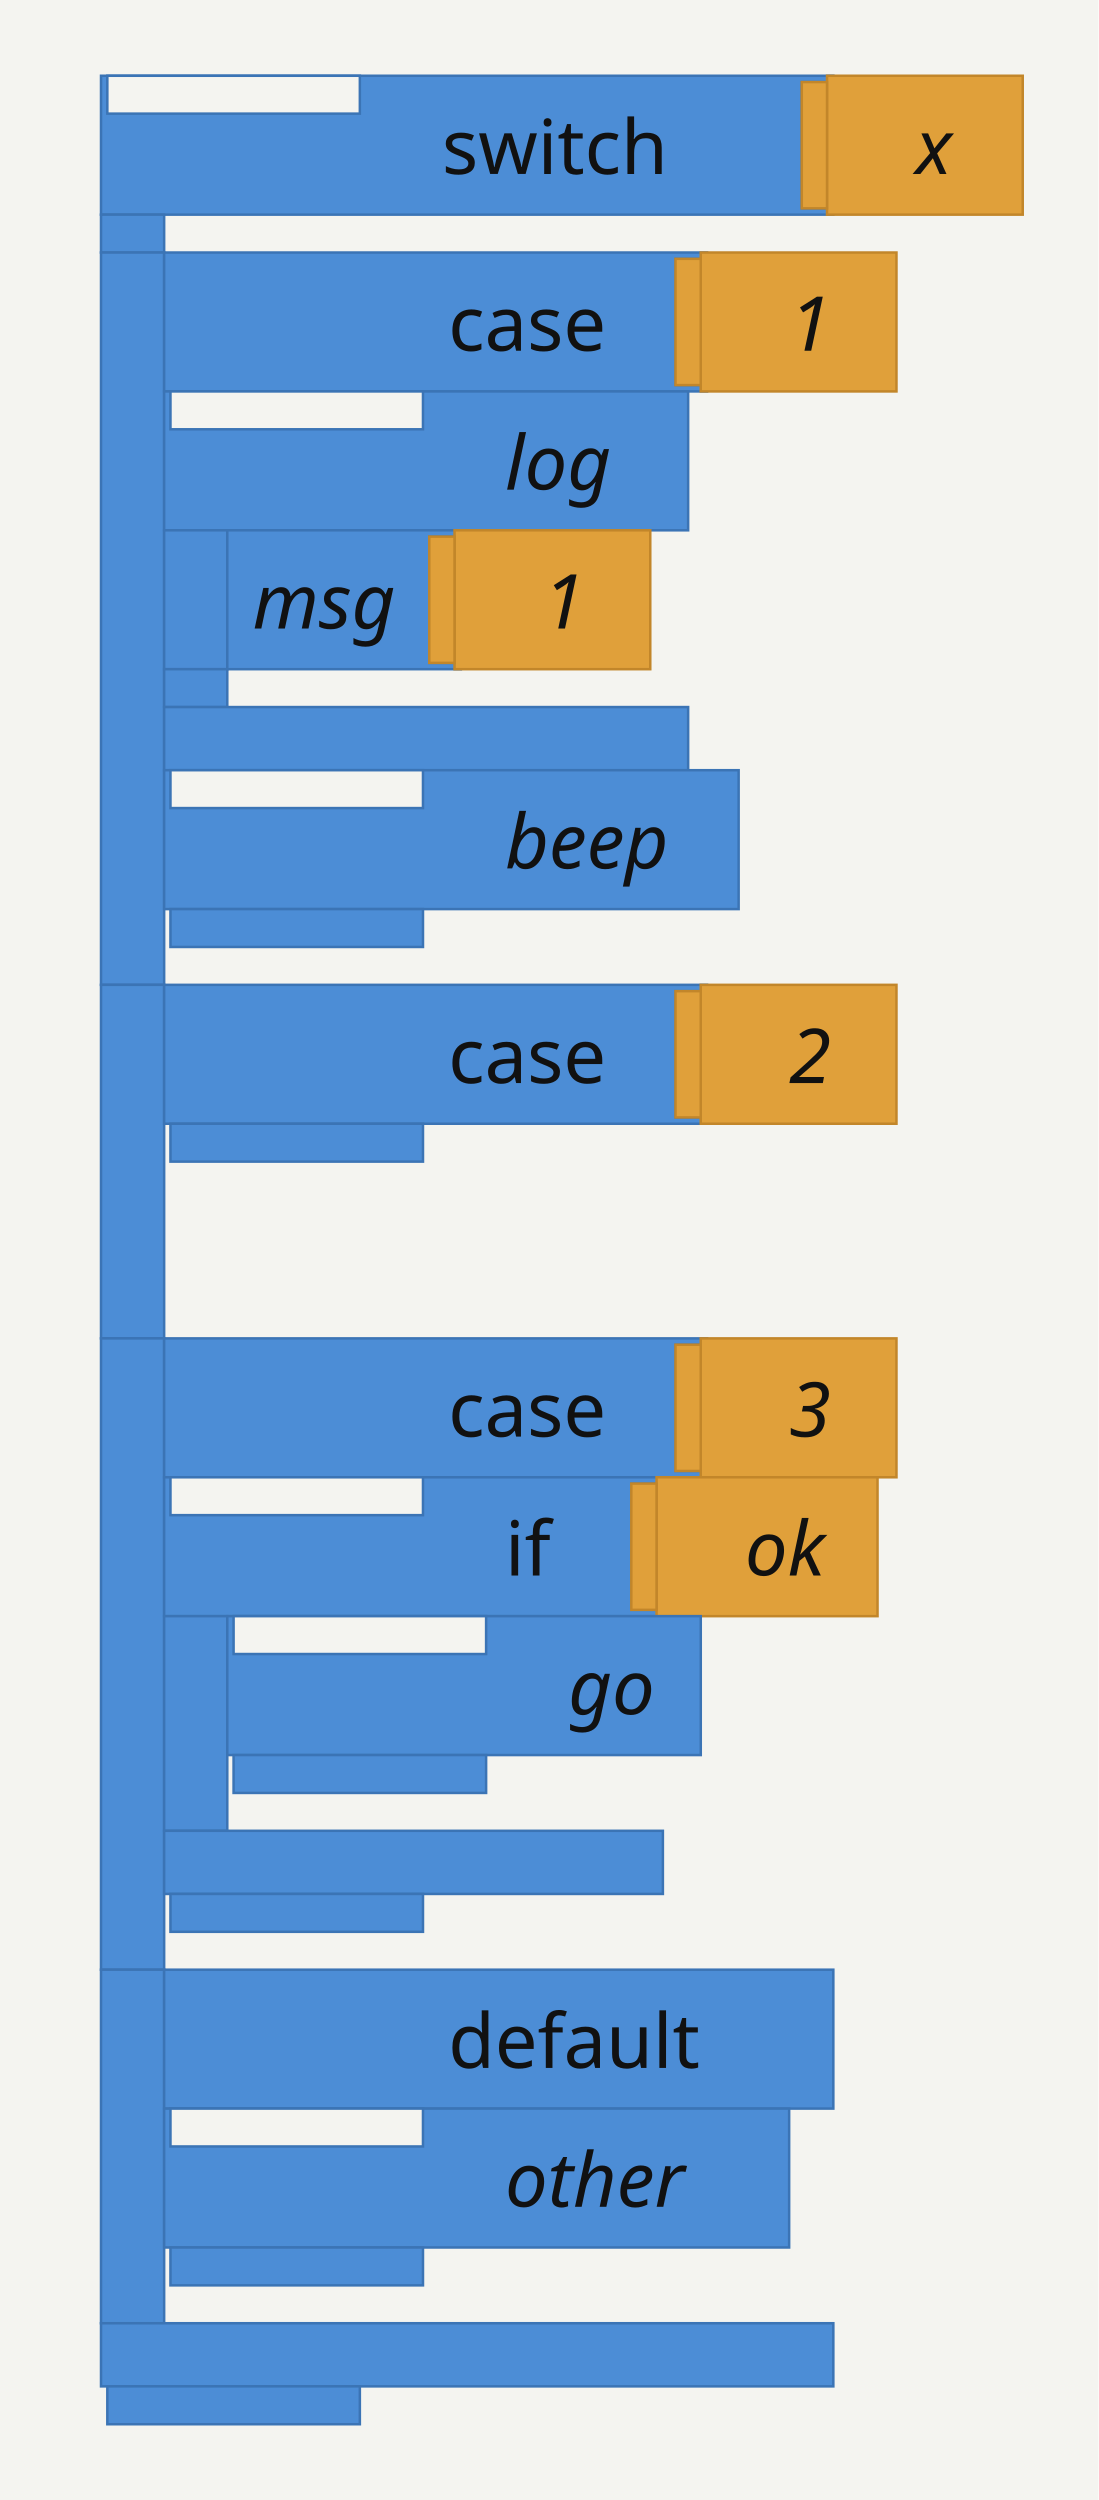
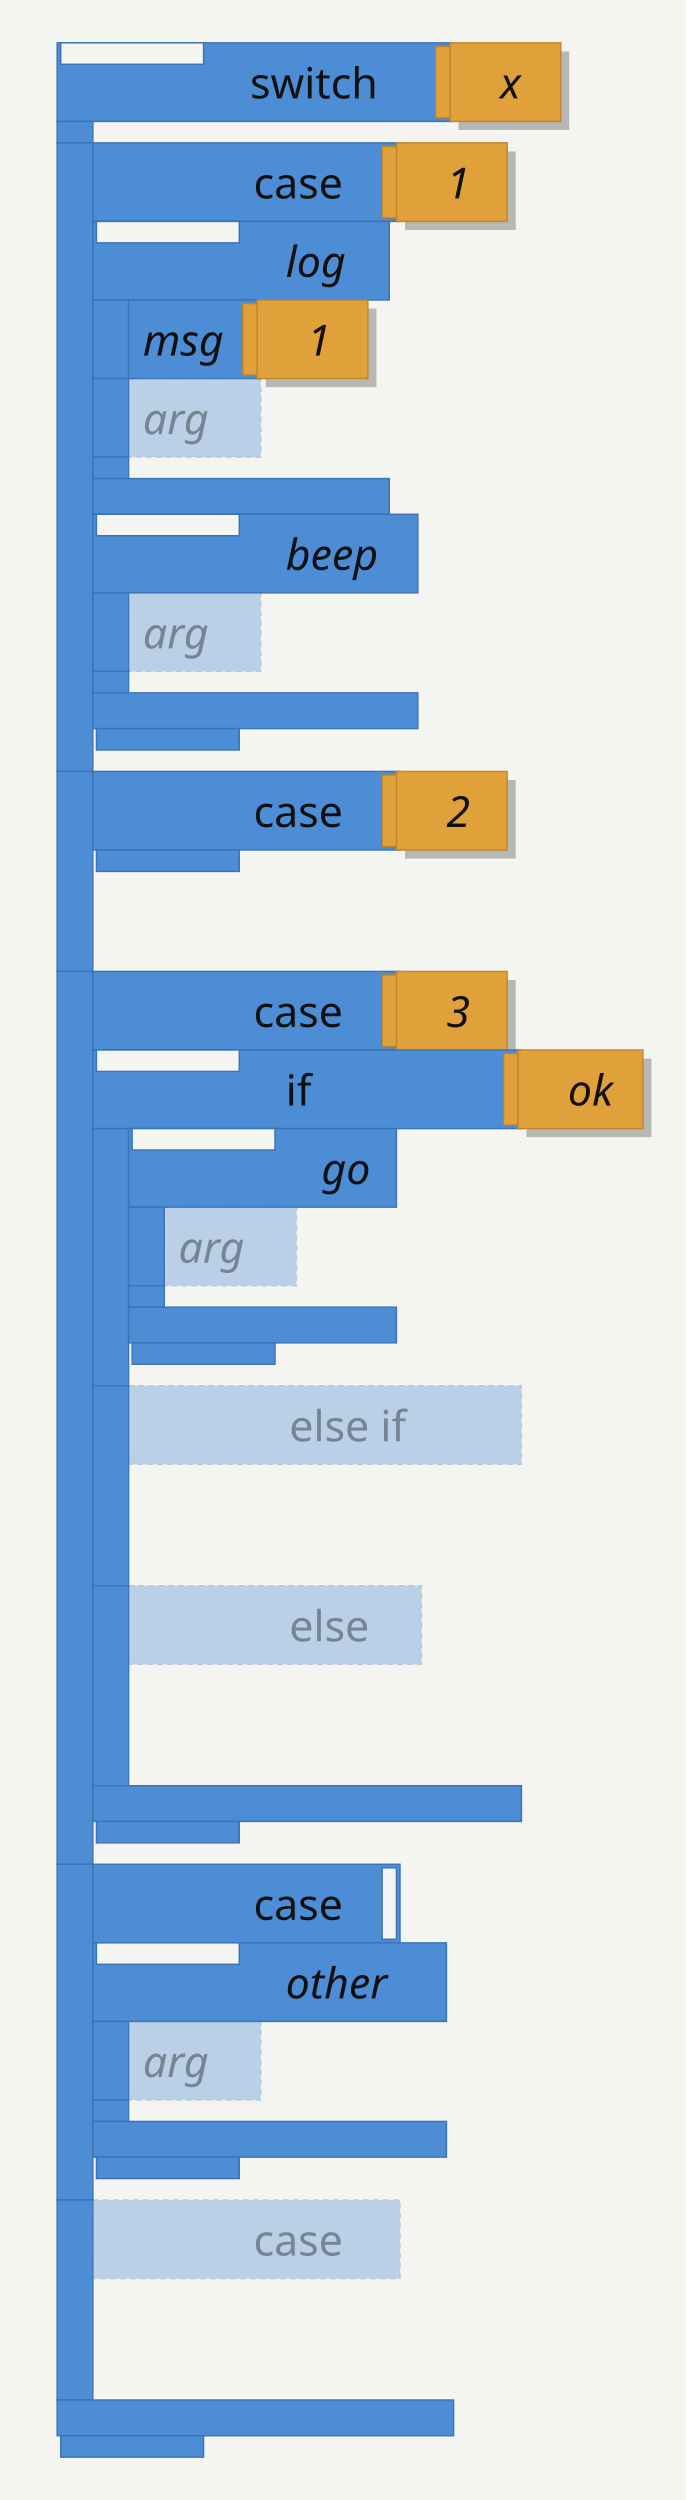
- <svg xmlns="http://www.w3.org/2000/svg" width="435" height="990" viewBox="0 0 435 990" font-family="sans-serif">
+ <svg xmlns="http://www.w3.org/2000/svg" width="480" height="1750" viewBox="0 0 480 1750" font-family="sans-serif">
  <rect width="100%" height="100%" fill="#f4f4f0" />
  <g transform="translate(40.0,30.0)">
    <g class="block switch">
-       <rect x="0" y="0" width="290" height="55" fill="#4c8dd6" stroke="#3b74b5" stroke-width="1" />
+       <rect x="0" y="0" width="277.5" height="55" fill="#4c8dd6" stroke="#3b74b5" stroke-width="1" />
      <rect x="0" y="55" width="25" height="15" fill="#4c8dd6" stroke="#3b74b5" stroke-width="1" />
-       <rect x="0" y="70" width="25" height="290" fill="#4c8dd6" stroke="#3b74b5" stroke-width="1" />
+       <rect x="0" y="70" width="25" height="440" fill="#4c8dd6" stroke="#3b74b5" stroke-width="1" />
      <rect x="25" y="70" width="215" height="55" fill="#4c8dd6" stroke="#3b74b5" stroke-width="1" />
-       <rect x="0" y="360" width="25" height="140" fill="#4c8dd6" stroke="#3b74b5" stroke-width="1" />
-       <rect x="25" y="360" width="215" height="55" fill="#4c8dd6" stroke="#3b74b5" stroke-width="1" />
-       <rect x="0" y="500" width="25" height="250" fill="#4c8dd6" stroke="#3b74b5" stroke-width="1" />
-       <rect x="25" y="500" width="215" height="55" fill="#4c8dd6" stroke="#3b74b5" stroke-width="1" />
-       <rect x="0" y="750" width="25" height="140" fill="#4c8dd6" stroke="#3b74b5" stroke-width="1" />
-       <rect x="25" y="750" width="265" height="55" fill="#4c8dd6" stroke="#3b74b5" stroke-width="1" />
-       <rect x="0" y="890" width="290" height="25" fill="#4c8dd6" stroke="#3b74b5" stroke-width="1" />
+       <rect x="0" y="510" width="25" height="140" fill="#4c8dd6" stroke="#3b74b5" stroke-width="1" />
+       <rect x="25" y="510" width="215" height="55" fill="#4c8dd6" stroke="#3b74b5" stroke-width="1" />
+       <rect x="0" y="650" width="25" height="625" fill="#4c8dd6" stroke="#3b74b5" stroke-width="1" />
+       <rect x="25" y="650" width="215" height="55" fill="#4c8dd6" stroke="#3b74b5" stroke-width="1" />
+       <rect x="0" y="1275" width="25" height="235" fill="#4c8dd6" stroke="#3b74b5" stroke-width="1" />
+       <rect x="25" y="1275" width="215" height="55" fill="#4c8dd6" stroke="#3b74b5" stroke-width="1" />
+       <rect x="0" y="1510" width="25" height="140" fill="#4c8dd6" stroke="#3b74b5" stroke-width="1" />
+       <rect x="25" y="1510" width="215" height="55" fill="#4c8dd6" stroke="#3b74b5" stroke-width="1" opacity="0.35" stroke-dasharray="4 3" />
+       <rect x="0" y="1650" width="277.5" height="25" fill="#4c8dd6" stroke="#3b74b5" stroke-width="1" />
      <rect x="2.5" y="0" width="100" height="15" fill="#f4f4f0" stroke="#3b74b5" stroke-width="1" />
-       <rect x="2.5" y="915" width="100" height="15" fill="#4c8dd6" stroke="#3b74b5" stroke-width="1" />
-       <rect x="277.5" y="2.5" width="10" height="50" fill="#f4f4f0" stroke="#3b74b5" stroke-width="1" />
+       <rect x="2.5" y="1675" width="100" height="15" fill="#4c8dd6" stroke="#3b74b5" stroke-width="1" />
+       <rect x="265" y="2.5" width="10" height="50" fill="#f4f4f0" stroke="#3b74b5" stroke-width="1" />
      <rect x="227.5" y="72.5" width="10" height="50" fill="#f4f4f0" stroke="#3b74b5" stroke-width="1" />
      <rect x="27.5" y="125" width="100" height="15" fill="#4c8dd6" stroke="#3b74b5" stroke-width="1" />
-       <rect x="227.5" y="362.5" width="10" height="50" fill="#f4f4f0" stroke="#3b74b5" stroke-width="1" />
-       <rect x="27.5" y="415" width="100" height="15" fill="#4c8dd6" stroke="#3b74b5" stroke-width="1" />
-       <rect x="227.5" y="502.5" width="10" height="50" fill="#f4f4f0" stroke="#3b74b5" stroke-width="1" />
-       <rect x="27.5" y="555" width="100" height="15" fill="#4c8dd6" stroke="#3b74b5" stroke-width="1" />
-       <rect x="27.5" y="805" width="100" height="15" fill="#4c8dd6" stroke="#3b74b5" stroke-width="1" />
+       <rect x="227.5" y="512.5" width="10" height="50" fill="#f4f4f0" stroke="#3b74b5" stroke-width="1" />
+       <rect x="27.5" y="565" width="100" height="15" fill="#4c8dd6" stroke="#3b74b5" stroke-width="1" />
+       <rect x="227.5" y="652.5" width="10" height="50" fill="#f4f4f0" stroke="#3b74b5" stroke-width="1" />
+       <rect x="27.5" y="705" width="100" height="15" fill="#4c8dd6" stroke="#3b74b5" stroke-width="1" />
+       <rect x="227.5" y="1277.5" width="10" height="50" fill="#f4f4f0" stroke="#3b74b5" stroke-width="1" />
+       <rect x="27.5" y="1330" width="100" height="15" fill="#4c8dd6" stroke="#3b74b5" stroke-width="1" />
      <text x="135" y="38.9" font-size="30" fill="#111">switch</text>
      <text x="137.5" y="108.9" font-size="30" fill="#111">case</text>
-       <text x="137.5" y="398.9" font-size="30" fill="#111">case</text>
-       <text x="137.5" y="538.9" font-size="30" fill="#111">case</text>
-       <text x="137.5" y="788.9" font-size="30" fill="#111">default</text>
+       <text x="137.5" y="548.9" font-size="30" fill="#111">case</text>
+       <text x="137.5" y="688.9" font-size="30" fill="#111">case</text>
+       <text x="137.5" y="1313.9" font-size="30" fill="#111">case</text>
+       <text x="137.5" y="1548.9" font-size="30" fill="#111" opacity="0.4">case</text>
    </g>
+     <rect x="281" y="6" width="77.5" height="55" fill="rgba(0,0,0,0.25)" />
    <g class="block value">
-       <rect x="287.5" y="0" width="77.5" height="55" fill="#e0a03a" stroke="#c2862a" stroke-width="1" />
-       <rect x="277.5" y="2.5" width="10" height="50" fill="#e0a03a" stroke="#c2862a" stroke-width="1" />
-       <text x="322.5" y="38.9" font-size="30" fill="#111" font-style="italic">x</text>
+       <rect x="275" y="0" width="77.5" height="55" fill="#e0a03a" stroke="#c2862a" stroke-width="1" />
+       <rect x="265" y="2.5" width="10" height="50" fill="#e0a03a" stroke="#c2862a" stroke-width="1" />
+       <text x="310" y="38.9" font-size="30" fill="#111" font-style="italic">x</text>
    </g>
+     <rect x="243.5" y="76" width="77.5" height="55" fill="rgba(0,0,0,0.25)" />
    <g class="block value">
      <rect x="237.5" y="70" width="77.5" height="55" fill="#e0a03a" stroke="#c2862a" stroke-width="1" />
      <rect x="227.5" y="72.5" width="10" height="50" fill="#e0a03a" stroke="#c2862a" stroke-width="1" />
      <text x="272.5" y="108.9" font-size="30" fill="#111" font-style="italic">1</text>
    </g>
    <g class="block call">
      <rect x="25" y="125" width="207.5" height="55" fill="#4c8dd6" stroke="#3b74b5" stroke-width="1" />
      <rect x="25" y="180" width="25" height="55" fill="#4c8dd6" stroke="#3b74b5" stroke-width="1" />
      <rect x="50" y="180" width="92.5" height="55" fill="#4c8dd6" stroke="#3b74b5" stroke-width="1" />
-       <rect x="25" y="235" width="25" height="15" fill="#4c8dd6" stroke="#3b74b5" stroke-width="1" />
-       <rect x="25" y="250" width="207.5" height="25" fill="#4c8dd6" stroke="#3b74b5" stroke-width="1" />
+       <rect x="25" y="235" width="25" height="55" fill="#4c8dd6" stroke="#3b74b5" stroke-width="1" />
+       <rect x="50" y="235" width="92.5" height="55" fill="#4c8dd6" stroke="#3b74b5" stroke-width="1" opacity="0.35" stroke-dasharray="4 3" />
+       <rect x="25" y="290" width="25" height="15" fill="#4c8dd6" stroke="#3b74b5" stroke-width="1" />
+       <rect x="25" y="305" width="207.5" height="25" fill="#4c8dd6" stroke="#3b74b5" stroke-width="1" />
      <rect x="27.5" y="125" width="100" height="15" fill="#f4f4f0" stroke="#3b74b5" stroke-width="1" />
-       <rect x="27.5" y="275" width="100" height="15" fill="#4c8dd6" stroke="#3b74b5" stroke-width="1" />
+       <rect x="27.5" y="330" width="100" height="15" fill="#4c8dd6" stroke="#3b74b5" stroke-width="1" />
      <rect x="130" y="182.5" width="10" height="50" fill="#f4f4f0" stroke="#3b74b5" stroke-width="1" />
      <text x="160" y="163.9" font-size="30" fill="#111" font-style="italic">log</text>
      <text x="60" y="218.9" font-size="30" fill="#111" font-style="italic">msg</text>
+       <text x="60" y="273.9" font-size="30" fill="#111" font-style="italic" opacity="0.4">arg</text>
    </g>
+     <rect x="146" y="186" width="77.5" height="55" fill="rgba(0,0,0,0.25)" />
    <g class="block value">
      <rect x="140" y="180" width="77.5" height="55" fill="#e0a03a" stroke="#c2862a" stroke-width="1" />
      <rect x="130" y="182.5" width="10" height="50" fill="#e0a03a" stroke="#c2862a" stroke-width="1" />
      <text x="175" y="218.9" font-size="30" fill="#111" font-style="italic">1</text>
    </g>
    <g class="block call">
-       <rect x="25" y="275" width="227.5" height="55" fill="#4c8dd6" stroke="#3b74b5" stroke-width="1" />
-       <rect x="27.5" y="275" width="100" height="15" fill="#f4f4f0" stroke="#3b74b5" stroke-width="1" />
-       <rect x="27.5" y="330" width="100" height="15" fill="#4c8dd6" stroke="#3b74b5" stroke-width="1" />
-       <text x="160" y="313.9" font-size="30" fill="#111" font-style="italic">beep</text>
+       <rect x="25" y="330" width="227.5" height="55" fill="#4c8dd6" stroke="#3b74b5" stroke-width="1" />
+       <rect x="25" y="385" width="25" height="55" fill="#4c8dd6" stroke="#3b74b5" stroke-width="1" />
+       <rect x="50" y="385" width="92.5" height="55" fill="#4c8dd6" stroke="#3b74b5" stroke-width="1" opacity="0.35" stroke-dasharray="4 3" />
+       <rect x="25" y="440" width="25" height="15" fill="#4c8dd6" stroke="#3b74b5" stroke-width="1" />
+       <rect x="25" y="455" width="227.5" height="25" fill="#4c8dd6" stroke="#3b74b5" stroke-width="1" />
+       <rect x="27.5" y="330" width="100" height="15" fill="#f4f4f0" stroke="#3b74b5" stroke-width="1" />
+       <rect x="27.5" y="480" width="100" height="15" fill="#4c8dd6" stroke="#3b74b5" stroke-width="1" />
+       <text x="160" y="368.9" font-size="30" fill="#111" font-style="italic">beep</text>
+       <text x="60" y="423.9" font-size="30" fill="#111" font-style="italic" opacity="0.4">arg</text>
    </g>
+     <rect x="243.5" y="516" width="77.5" height="55" fill="rgba(0,0,0,0.25)" />
    <g class="block value">
-       <rect x="237.5" y="360" width="77.5" height="55" fill="#e0a03a" stroke="#c2862a" stroke-width="1" />
-       <rect x="227.5" y="362.5" width="10" height="50" fill="#e0a03a" stroke="#c2862a" stroke-width="1" />
-       <text x="272.5" y="398.9" font-size="30" fill="#111" font-style="italic">2</text>
+       <rect x="237.5" y="510" width="77.5" height="55" fill="#e0a03a" stroke="#c2862a" stroke-width="1" />
+       <rect x="227.5" y="512.5" width="10" height="50" fill="#e0a03a" stroke="#c2862a" stroke-width="1" />
+       <text x="272.5" y="548.9" font-size="30" fill="#111" font-style="italic">2</text>
    </g>
+     <rect x="243.5" y="656" width="77.5" height="55" fill="rgba(0,0,0,0.25)" />
    <g class="block value">
-       <rect x="237.5" y="500" width="77.5" height="55" fill="#e0a03a" stroke="#c2862a" stroke-width="1" />
-       <rect x="227.5" y="502.5" width="10" height="50" fill="#e0a03a" stroke="#c2862a" stroke-width="1" />
-       <text x="272.5" y="538.9" font-size="30" fill="#111" font-style="italic">3</text>
+       <rect x="237.5" y="650" width="77.5" height="55" fill="#e0a03a" stroke="#c2862a" stroke-width="1" />
+       <rect x="227.5" y="652.5" width="10" height="50" fill="#e0a03a" stroke="#c2862a" stroke-width="1" />
+       <text x="272.5" y="688.9" font-size="30" fill="#111" font-style="italic">3</text>
    </g>
    <g class="block if">
-       <rect x="25" y="555" width="197.5" height="55" fill="#4c8dd6" stroke="#3b74b5" stroke-width="1" />
-       <rect x="25" y="610" width="25" height="85" fill="#4c8dd6" stroke="#3b74b5" stroke-width="1" />
-       <rect x="25" y="695" width="197.5" height="25" fill="#4c8dd6" stroke="#3b74b5" stroke-width="1" />
-       <rect x="27.5" y="555" width="100" height="15" fill="#f4f4f0" stroke="#3b74b5" stroke-width="1" />
-       <rect x="27.5" y="720" width="100" height="15" fill="#4c8dd6" stroke="#3b74b5" stroke-width="1" />
-       <rect x="210" y="557.5" width="10" height="50" fill="#f4f4f0" stroke="#3b74b5" stroke-width="1" />
-       <rect x="52.5" y="610" width="100" height="15" fill="#4c8dd6" stroke="#3b74b5" stroke-width="1" />
-       <text x="160" y="593.9" font-size="30" fill="#111">if</text>
+       <rect x="25" y="705" width="300" height="55" fill="#4c8dd6" stroke="#3b74b5" stroke-width="1" />
+       <rect x="25" y="760" width="25" height="180" fill="#4c8dd6" stroke="#3b74b5" stroke-width="1" />
+       <rect x="25" y="940" width="25" height="140" fill="#4c8dd6" stroke="#3b74b5" stroke-width="1" />
+       <rect x="50" y="940" width="275" height="55" fill="#4c8dd6" stroke="#3b74b5" stroke-width="1" opacity="0.35" stroke-dasharray="4 3" />
+       <rect x="25" y="1080" width="25" height="140" fill="#4c8dd6" stroke="#3b74b5" stroke-width="1" />
+       <rect x="50" y="1080" width="205" height="55" fill="#4c8dd6" stroke="#3b74b5" stroke-width="1" opacity="0.35" stroke-dasharray="4 3" />
+       <rect x="25" y="1220" width="300" height="25" fill="#4c8dd6" stroke="#3b74b5" stroke-width="1" />
+       <rect x="27.5" y="705" width="100" height="15" fill="#f4f4f0" stroke="#3b74b5" stroke-width="1" />
+       <rect x="27.5" y="1245" width="100" height="15" fill="#4c8dd6" stroke="#3b74b5" stroke-width="1" />
+       <rect x="312.5" y="707.5" width="10" height="50" fill="#f4f4f0" stroke="#3b74b5" stroke-width="1" />
+       <rect x="52.5" y="760" width="100" height="15" fill="#4c8dd6" stroke="#3b74b5" stroke-width="1" />
+       <text x="160" y="743.9" font-size="30" fill="#111">if</text>
+       <text x="162.5" y="978.9" font-size="30" fill="#111" opacity="0.4">else if</text>
+       <text x="162.5" y="1118.9" font-size="30" fill="#111" opacity="0.4">else</text>
    </g>
+     <rect x="328.5" y="711" width="87.5" height="55" fill="rgba(0,0,0,0.25)" />
    <g class="block value">
-       <rect x="220" y="555" width="87.5" height="55" fill="#e0a03a" stroke="#c2862a" stroke-width="1" />
-       <rect x="210" y="557.5" width="10" height="50" fill="#e0a03a" stroke="#c2862a" stroke-width="1" />
-       <text x="255" y="593.9" font-size="30" fill="#111" font-style="italic">ok</text>
+       <rect x="322.5" y="705" width="87.5" height="55" fill="#e0a03a" stroke="#c2862a" stroke-width="1" />
+       <rect x="312.5" y="707.5" width="10" height="50" fill="#e0a03a" stroke="#c2862a" stroke-width="1" />
+       <text x="357.5" y="743.9" font-size="30" fill="#111" font-style="italic">ok</text>
    </g>
    <g class="block call">
-       <rect x="50" y="610" width="187.5" height="55" fill="#4c8dd6" stroke="#3b74b5" stroke-width="1" />
-       <rect x="52.5" y="610" width="100" height="15" fill="#f4f4f0" stroke="#3b74b5" stroke-width="1" />
-       <rect x="52.5" y="665" width="100" height="15" fill="#4c8dd6" stroke="#3b74b5" stroke-width="1" />
-       <text x="185" y="648.9" font-size="30" fill="#111" font-style="italic">go</text>
+       <rect x="50" y="760" width="187.5" height="55" fill="#4c8dd6" stroke="#3b74b5" stroke-width="1" />
+       <rect x="50" y="815" width="25" height="55" fill="#4c8dd6" stroke="#3b74b5" stroke-width="1" />
+       <rect x="75" y="815" width="92.5" height="55" fill="#4c8dd6" stroke="#3b74b5" stroke-width="1" opacity="0.35" stroke-dasharray="4 3" />
+       <rect x="50" y="870" width="25" height="15" fill="#4c8dd6" stroke="#3b74b5" stroke-width="1" />
+       <rect x="50" y="885" width="187.5" height="25" fill="#4c8dd6" stroke="#3b74b5" stroke-width="1" />
+       <rect x="52.5" y="760" width="100" height="15" fill="#f4f4f0" stroke="#3b74b5" stroke-width="1" />
+       <rect x="52.5" y="910" width="100" height="15" fill="#4c8dd6" stroke="#3b74b5" stroke-width="1" />
+       <text x="185" y="798.9" font-size="30" fill="#111" font-style="italic">go</text>
+       <text x="85" y="853.9" font-size="30" fill="#111" font-style="italic" opacity="0.4">arg</text>
    </g>
    <g class="block call">
-       <rect x="25" y="805" width="247.5" height="55" fill="#4c8dd6" stroke="#3b74b5" stroke-width="1" />
-       <rect x="27.5" y="805" width="100" height="15" fill="#f4f4f0" stroke="#3b74b5" stroke-width="1" />
-       <rect x="27.5" y="860" width="100" height="15" fill="#4c8dd6" stroke="#3b74b5" stroke-width="1" />
-       <text x="160" y="843.9" font-size="30" fill="#111" font-style="italic">other</text>
+       <rect x="25" y="1330" width="247.5" height="55" fill="#4c8dd6" stroke="#3b74b5" stroke-width="1" />
+       <rect x="25" y="1385" width="25" height="55" fill="#4c8dd6" stroke="#3b74b5" stroke-width="1" />
+       <rect x="50" y="1385" width="92.5" height="55" fill="#4c8dd6" stroke="#3b74b5" stroke-width="1" opacity="0.35" stroke-dasharray="4 3" />
+       <rect x="25" y="1440" width="25" height="15" fill="#4c8dd6" stroke="#3b74b5" stroke-width="1" />
+       <rect x="25" y="1455" width="247.5" height="25" fill="#4c8dd6" stroke="#3b74b5" stroke-width="1" />
+       <rect x="27.5" y="1330" width="100" height="15" fill="#f4f4f0" stroke="#3b74b5" stroke-width="1" />
+       <rect x="27.5" y="1480" width="100" height="15" fill="#4c8dd6" stroke="#3b74b5" stroke-width="1" />
+       <text x="160" y="1368.9" font-size="30" fill="#111" font-style="italic">other</text>
+       <text x="60" y="1423.9" font-size="30" fill="#111" font-style="italic" opacity="0.4">arg</text>
    </g>
  </g>
</svg>
